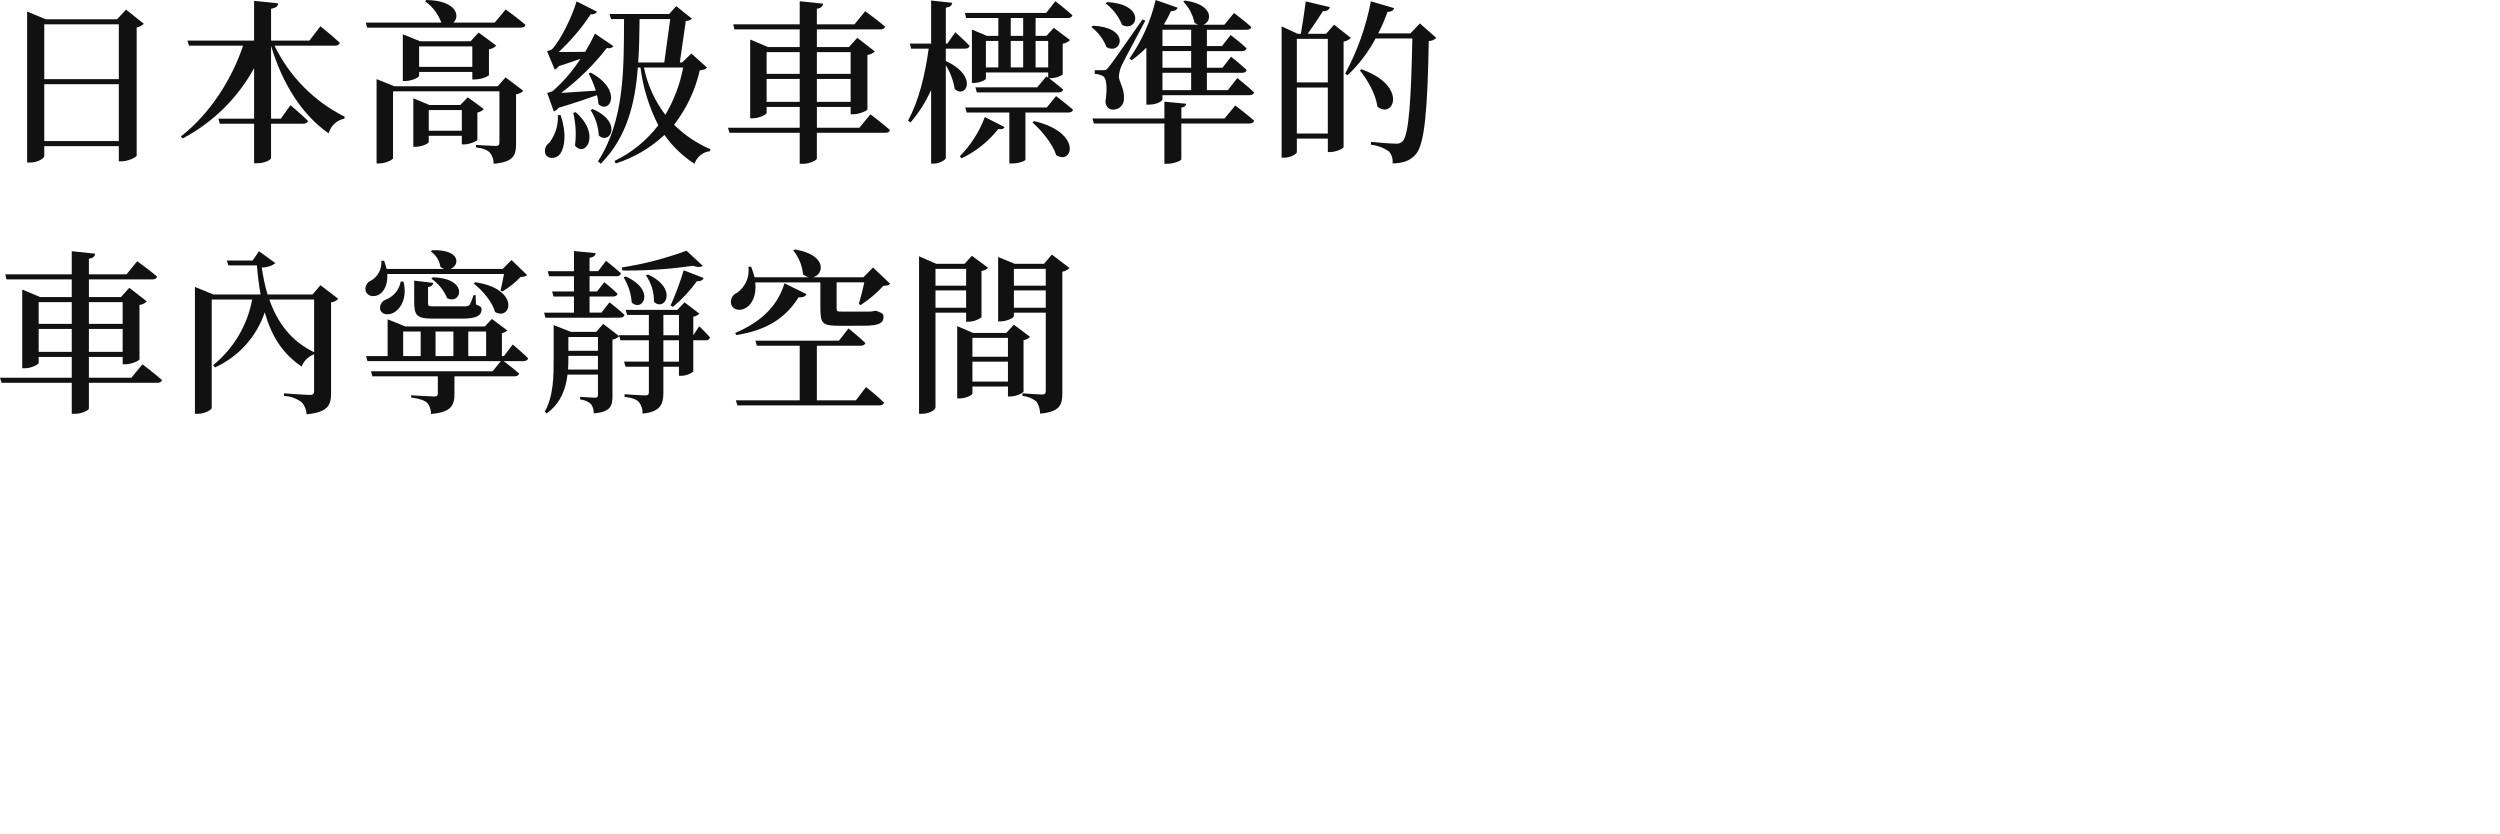
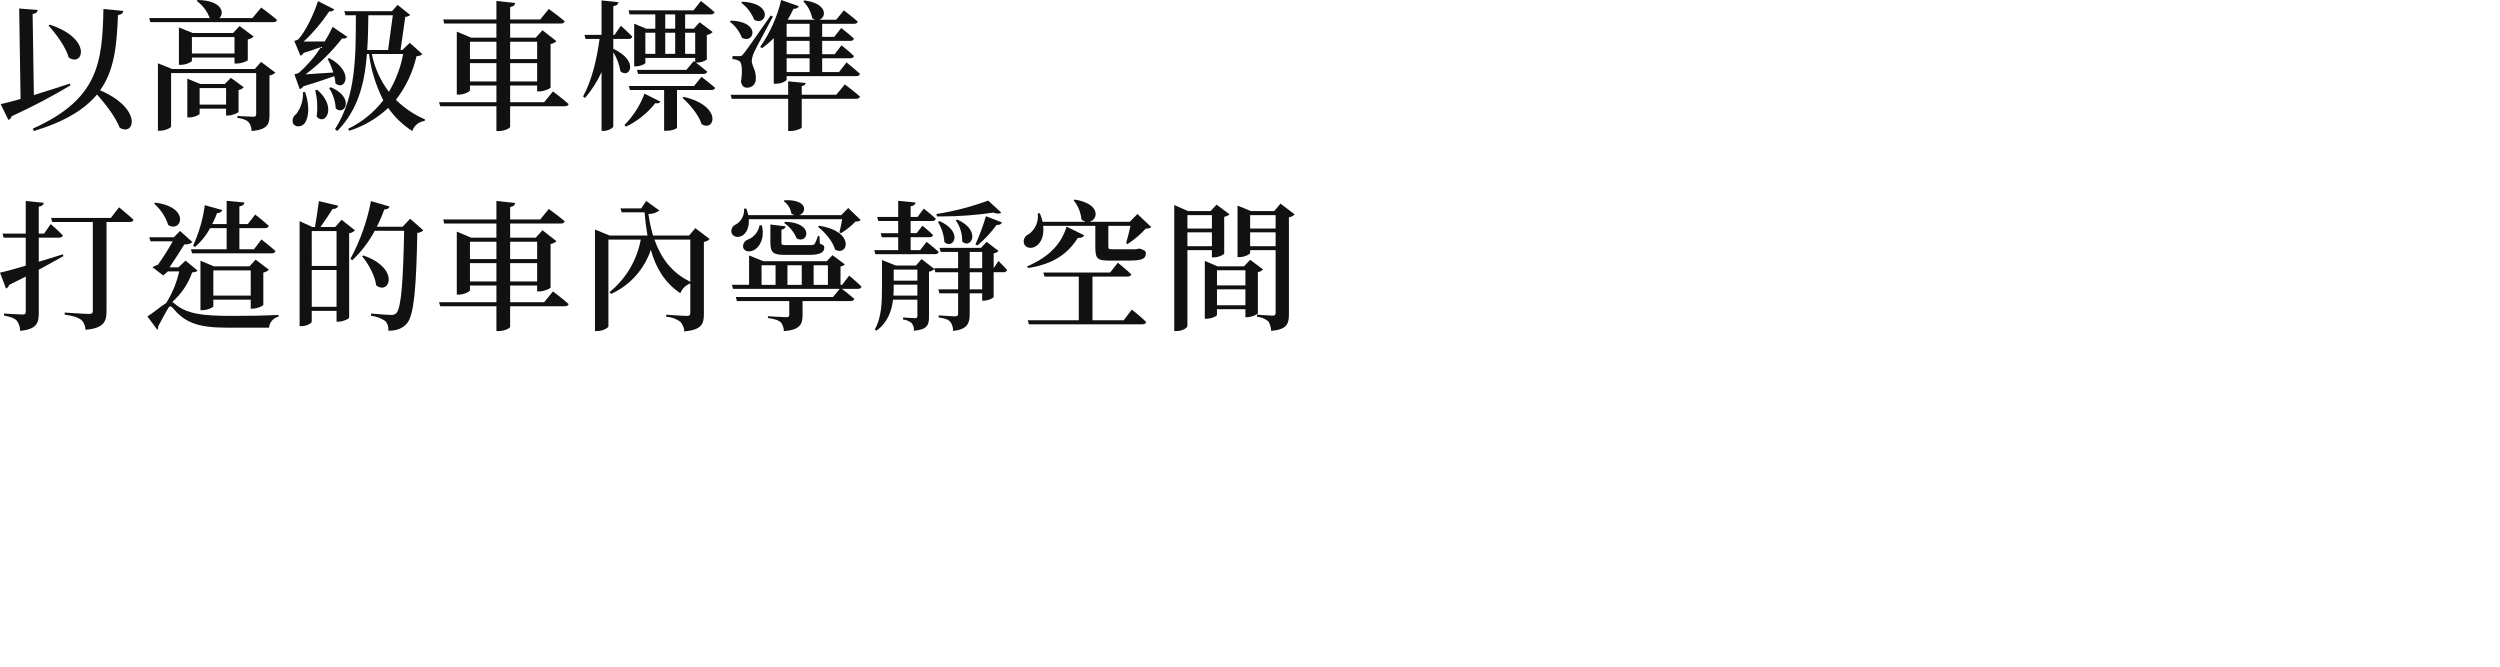
- <svg xmlns="http://www.w3.org/2000/svg" width="600" height="200" viewBox="0 0 600 200" fill="#111">
-   <path d="M6.51,39.016V2.772L10.962,4.62H28.1l2.142-2.311,4.283,3.4a3.435,3.435,0,0,1-1.722.882V37.378c-.084.337-2.058,1.345-3.612,1.345h-.672V35.068H10.626v2.394c0,.545-1.6,1.553-3.4,1.553Zm4.116-5.165H28.517V20.2H10.626Zm0-14.867H28.517V5.838H10.626Z" />
-   <path d="M60.981,39.184V29.693H52.753l-.336-1.218h8.568V16.338A41.515,41.515,0,0,1,43.846,33.221l-.463-.463c7.014-5.417,12.306-13.817,14.952-21.8H45.358L44.98,9.739h16V.209L66.78.8c-.084.63-.462,1.092-1.722,1.3V9.74h9.2L76.9,6.3s2.94,2.352,4.662,3.99c-.126.462-.546.672-1.176.672h-14.5a37.2,37.2,0,0,0,16.841,17.05l-.085.463A4.929,4.929,0,0,0,78.871,32c-6.215-4.325-11-11.591-13.817-21V28.475h2.352l2.31-3.235s2.646,2.227,4.2,3.78c-.126.463-.546.672-1.134.672H65.053v8.231c0,.462-1.638,1.26-3.276,1.26Z" />
-   <path d="M117.594,36.664c-.546-.588-1.471-1.05-3.36-1.3v-.588s3.779.252,4.746.252c.714,0,.881-.293.881-.84V21.923H94.327V37.966c0,.336-1.722,1.26-3.318,1.26h-.63V18.984l4.284,1.725h24.779l1.89-2.142,4.283,3.234a3.247,3.247,0,0,1-1.763.84V34.609c0,2.687-.63,4.283-5.376,4.7a4.132,4.132,0,0,0-.882-2.645M99.2,35.235V23.6l3.864,1.6h7.39l1.805-1.848,3.864,2.813a2.7,2.7,0,0,1-1.553.84V33.56c-.042.294-1.89,1.092-3.108,1.092h-.63V32.591h-7.938V34.1c0,.336-1.679,1.133-3.15,1.133Zm3.7-3.864h7.938V26.417H102.9Zm-6.22-11.926V8.232l4.158,1.679h12.1l1.931-2.1,4.243,3.15a3.3,3.3,0,0,1-1.764.882V18.1a6.573,6.573,0,0,1-3.318.966h-.676V17.261H100.585v.967c0,.336-1.764,1.218-3.36,1.218Zm3.906-3.4h12.768V11.129H100.585ZM88.112,6.636l-.337-1.218h18.143A10.87,10.87,0,0,0,102.012.294L102.353,0c7.349.126,8.105,3.99,6.467,5.418h9.912l2.645-3.15s2.94,2.142,4.746,3.7c-.126.462-.545.671-1.175.671Z" />
-   <path d="M159.466,32.38a30.6,30.6,0,0,1-11.676,6.846l-.336-.589a29.069,29.069,0,0,0,10.541-8.567,42.132,42.132,0,0,1-4.283-13.861h-.63c-.672,8.735-2.646,16.757-8.9,23.1l-.672-.588c6.384-9.828,6.216-22.175,6.258-34.144h-3.115l-.378-1.218H160.6l1.679-1.89,3.78,3.023a2.168,2.168,0,0,1-1.47.546l-1.428,9.953h.546l2.226-2.141,3.738,3.36c-.294.419-.756.545-1.722.671a33.488,33.488,0,0,1-6.174,13.062,28.324,28.324,0,0,0,8.735,5.88l-.126.462a4.424,4.424,0,0,0-3.7,3.024,25.807,25.807,0,0,1-7.215-6.929m.21-4.829a34.861,34.861,0,0,0,4.283-11.342h-9.406a27.662,27.662,0,0,0,5.122,11.342Zm-6.51-12.558h6.258l1.429-10.415H153.5C153.46,8.109,153.418,11.592,153.166,14.993ZM130.987,37.168a2.323,2.323,0,0,1,.841-2.9,9.873,9.873,0,0,0,2.057-6.636h.672c1.47,4.368,1.008,7.686-.126,9.324a2.457,2.457,0,0,1-1.942.948,1.749,1.749,0,0,1-1.5-.736ZM138,34.942a21.961,21.961,0,0,0-.419-7.853l.588-.168c4.981,4.337,3.4,8.866,1.325,8.866A1.953,1.953,0,0,1,138,34.942m5.713-2.433a12.465,12.465,0,0,0-1.975-6.089l.5-.252c6.1,2.615,4.909,6.937,2.815,6.937a2,2,0,0,1-1.34-.6M131.327,22.3a5.553,5.553,0,0,0,1.344-.462,36.064,36.064,0,0,0,6.636-7.727c-1.512.545-3.36,1.175-5.207,1.763a2.223,2.223,0,0,1-.967.841l-1.848-4.452a3.963,3.963,0,0,0,1.176-.419c2.226-2.31,5-8.316,5.921-11.507L143.3,2.816a1.412,1.412,0,0,1-1.512.588,50.484,50.484,0,0,1-7.685,9.072c1.722,0,3.99,0,6.341-.042a47.78,47.78,0,0,0,2.352-4.368l4.451,3.024a1.5,1.5,0,0,1-1.6.419A58.177,58.177,0,0,1,134.682,22.3c2.226-.126,5.25-.336,8.315-.546a23.855,23.855,0,0,0-1.722-4.116l.5-.21c7.812,4.242,4.577,10.121,1.848,7.559a9.818,9.818,0,0,0-.336-2.141c-2.352.84-5.67,1.974-9.239,3.023a2.211,2.211,0,0,1-1.134.882Z" />
-   <path d="M191.93,39.309V31.876H175.089l-.378-1.218H191.93v-5h-7.938v1.431c0,.378-1.722,1.3-3.36,1.3h-.588V9.489l4.284,1.806h7.6V7.056H176.264l-.293-1.218H191.93V.294l5.628.588c-.084.589-.42,1.05-1.512,1.219V5.839h9.03l2.561-3.15s2.982,2.142,4.788,3.7c-.126.463-.546.672-1.176.672h-15.2V11.3h7.685l2.016-2.226,4.2,3.276a3.134,3.134,0,0,1-1.764.84V26.248c-.042.337-2.016,1.176-3.36,1.176h-.673V25.661h-8.1v5h10.205l2.646-3.234s2.94,2.226,4.7,3.78c-.085.462-.546.671-1.176.671H196.045v6.174c0,.42-1.764,1.26-3.276,1.26Zm4.116-14.867h8.107v-5.5h-8.1Zm-12.054,0h7.938v-5.5h-7.938Zm12.054-6.719h8.107V12.515h-8.1Zm-12.054,0h7.938V12.515h-7.938Z" />
-   <path d="M223.47,39.264V21.629a32.584,32.584,0,0,1-4.956,7.77l-.588-.462c2.646-4.829,4.116-11.129,4.955-17.261h-4.2l-.336-1.218h5.124V.126l5.081.546c-.126.63-.462,1.008-1.554,1.176v8.609h.378l1.89-2.73s2.184,1.931,3.444,3.275c-.126.463-.5.672-1.093.672h-4.62v2.982c7.938,3.654,4.83,9.156,2.142,6.719a15.507,15.507,0,0,0-2.142-5.711v22.26c0,.42-1.553,1.344-2.813,1.344Zm18.772-.039V27.009H231.995l-.336-1.218H251.23l2.227-2.73s2.478,1.89,4.073,3.276c-.126.462-.546.671-1.134.671h-10.29v11.34c0,.167-1.259.882-3.191.882ZM230.353,37.5a26.827,26.827,0,0,0,6.006-9.407L241.1,30.49c-.21.42-.588.63-1.511.463a24.88,24.88,0,0,1-8.82,7.055Zm23.145-.252c-.84-2.73-3.527-5.921-5.711-7.853l.378-.336c10.2,2.4,9.657,8.664,6.784,8.664a2.731,2.731,0,0,1-1.451-.475M234.431,22.175l-.336-1.218H248.92l2.226-2.646.42.336v-1.26H236.615v1.471c0,.336-1.511,1.049-2.856,1.049h-.5V7.1l3.608,1.511H239.6V4.326H231.87l-.293-1.218h19.487L253.29.294s2.52,1.932,4.073,3.36c-.084.462-.545.672-1.134.672h-7.685V8.609h2.6l1.764-1.932,3.906,2.939a3.276,3.276,0,0,1-1.764.882V17.89a5.416,5.416,0,0,1-2.9.882h-.378c.84.63,2.31,1.806,3.4,2.73-.126.463-.546.672-1.134.672Zm14.111-6.006h3.024V9.828h-3.024Zm-5.963,0h2.982V9.828h-2.982Zm-5.964,0H239.6V9.828h-2.983Zm5.964-7.56h2.982V4.326h-2.982Z" />
-   <path d="M279.453,39.309v-9.66H262.527l-.336-1.218h17.262V24.4l5.25.5c-.085.42-.337.8-1.176.924v2.6H293.9l2.562-3.108s2.771,2.1,4.535,3.654c-.126.462-.545.671-1.175.671h-16.3V38.21c0,.378-1.848,1.092-3.317,1.092ZM265.3,24.527c.5-3.486.294-5.8-.588-6.258a4.554,4.554,0,0,0-1.975-.545v-.882h2.016c.589,0,.756,0,1.26-.672.966-1.176.966-1.176,8.19-11.507l.671.294c-1.553,2.982-4.955,9.2-5.543,10.5a7.356,7.356,0,0,0-.8,2.856c.042,1.512,1.344,2.772,1.218,5.418a2.528,2.528,0,0,1-2.485,2.572,2.5,2.5,0,0,1-.287-.011c-.838,0-1.468-.631-1.678-1.765Zm9.827.588V11.424a25.548,25.548,0,0,1-3.527,3.024l-.546-.378A40.382,40.382,0,0,0,277.353,0l5.292,1.849c-.168.462-.671.84-1.6.8-.5,1.092-1.092,2.184-1.68,3.192l.168.084H287.6a3.185,3.185,0,0,1-.923-.462A10.135,10.135,0,0,0,283.985.381l.378-.252c7.056.967,6.552,5.124,4.41,5.8h5.08l2.31-2.813s2.561,1.931,4.158,3.36c-.085.462-.546.671-1.134.671h-9.534v3.906h3.612l2.1-2.646s2.394,1.806,3.822,3.192a1,1,0,0,1-1.092.671h-8.442v3.99h3.738l2.062-2.651s2.352,1.848,3.738,3.191c-.085.462-.5.672-1.05.672h-8.488v4.157h5.04l2.268-2.9s2.478,1.974,4.031,3.443c-.126.462-.545.672-1.134.672H278.99v1.049c0,.252-1.218,1.218-3.191,1.218Zm3.864-3.486h6.888V17.472h-6.888Zm0-5.376h6.888v-3.99h-6.888Zm0-5.207h6.888V7.14h-6.888Zm-13.438.252a10.954,10.954,0,0,0-3.612-4.788l.378-.336c8.046.364,7.224,5.525,4.564,5.525a2.614,2.614,0,0,1-1.33-.4m3.736-5.333A11.975,11.975,0,0,0,265.383.841L265.72.5c8.334.441,7.617,5.825,4.863,5.825a2.69,2.69,0,0,1-1.294-.365Z" />
-   <path d="M333.336,36.325a9.5,9.5,0,0,0-4.326-1.6l.042-.672c1.974.21,4.914.42,5.921.42a2,2,0,0,0,1.638-.546c1.554-1.512,2.058-10.331,2.353-24.7h-8.82a34.132,34.132,0,0,1-6.719,8.82l-.588-.378A60.19,60.19,0,0,0,329.01.324L334.6,1.962c-.167.5-.671.882-1.6.882a40.711,40.711,0,0,1-2.226,5.165H338.5l2.268-2.394L344.712,9.1a2.69,2.69,0,0,1-1.806.756c-.294,16.3-.966,24.737-3.108,27.173-1.344,1.554-3.15,2.184-5.585,2.184a3.707,3.707,0,0,0-.877-2.886ZM307.587,37.84V6.34l3.866,1.769h.756c.378-2.227.882-5.46,1.175-7.77l5.8,1.386c-.211.671-.756.966-1.68.966-1.008,1.6-2.478,3.738-3.654,5.418h4.41l1.932-2.184,4.031,3.191A3.593,3.593,0,0,1,322.46,10V35.32c-.042.336-1.89,1.175-3.192,1.175h-.588V33.262h-7.434V36.5c0,.42-1.427,1.345-3.023,1.345Zm3.653-5.8h7.434V21H311.24Zm0-12.263h7.434V9.324H311.24Zm19.324,5.8c-.337-2.9-2.352-6.426-4.2-8.694l.378-.252c9.552,3.36,8.436,9.671,5.563,9.671a2.752,2.752,0,0,1-1.741-.725" />
-   <path d="M17.22,99.309V91.876H.378L0,90.659H17.22v-5H9.282v1.427c0,.378-1.722,1.3-3.36,1.3H5.334v-18.9l4.283,1.806h7.6V67.056H1.553l-.294-1.219h15.96V60.294l5.628.588c-.085.588-.42,1.05-1.512,1.218v3.738h9.03l2.561-3.149s2.982,2.141,4.788,3.7c-.126.462-.546.672-1.176.672h-15.2V71.3h7.685l2.016-2.227,4.2,3.276a3.125,3.125,0,0,1-1.764.841V86.249c-.042.336-2.016,1.176-3.36,1.176h-.672V85.661H21.336v5h10.2l2.646-3.234s2.939,2.226,4.7,3.779c-.084.463-.545.672-1.175.672H21.336v6.174c0,.419-1.764,1.26-3.276,1.26Zm4.116-14.868h8.1v-5.5h-8.1Zm-12.054,0H17.22v-5.5H9.282Zm12.054-6.719h8.1V72.516h-8.1Zm-12.054,0H17.22V72.516H9.282Z" />
-   <path d="M72.4,96.538a7.635,7.635,0,0,0-4.242-1.512V94.4s5.04.378,6.258.378c.756,0,.966-.336.966-.966V85.031A5.03,5.03,0,0,0,72.4,87.97c-4.577-3.065-7.266-7.349-8.861-13.019a22.343,22.343,0,0,1-11.928,13.23l-.462-.546a26.382,26.382,0,0,0,9.365-15.749h-9.7v26c0,.462-1.638,1.428-3.36,1.428h-.672V68.862l4.41,1.806H62.535c-.378-2.142-.671-4.494-.882-6.972H54.807l-.378-1.175h6.215l1.509-2.227L66.1,63.15A5.262,5.262,0,0,1,62.825,64.2a43.934,43.934,0,0,0,1.386,6.468h10.8l1.89-2.226,4.284,3.275a2.632,2.632,0,0,1-1.722.841V94.27c0,2.939-.672,4.662-5.88,5.166a4.625,4.625,0,0,0-1.176-2.9m2.982-12.011V71.886H64.635c1.932,5.5,5.208,9.995,10.751,12.641" />
-   <path d="M102.559,96.709c-.672-.588-1.68-1.008-3.864-1.3l-.042-.546s4.578.294,5.544.294c.671,0,.882-.252.882-.672V90.322H89.371l-.336-1.213h29.189l1.974-2.435h-32l-.336-1.219h5.165V76.631l4.242,1.722h19.067l1.722-1.805,3.7,2.771a2.66,2.66,0,0,1-1.3.63v5.5h.5l2.1-2.771s2.309,1.931,3.7,3.317c-.126.462-.545.672-1.134.672h-4.746c.841.63,2.52,1.931,3.7,2.982-.084.462-.546.671-1.134.671H109.068v4.2c0,2.73-.756,4.451-5.628,4.829a4.131,4.131,0,0,0-.881-2.64m9.827-11.255h4.284v-5.88h-4.284Zm-7.853,0h4.284v-5.88h-4.284Zm-7.77,0h4.2v-5.88h-4.2Zm6.972-8.99c-3.654,0-4.326-.756-4.326-3.99V67.35l4.577.546c-.084.546-.462.882-1.259,1.008v3.654c0,.882.041.966,1.344.966h7.182a2.13,2.13,0,0,0,1.428-.294,12.291,12.291,0,0,0,.966-2.394h.5l.085,2.227c1.175.5,1.344.63,1.344,1.218,0,1.386-1.134,2.183-4.494,2.183Zm-12.474-2.1a2.112,2.112,0,0,1,1.386-2.478,5.714,5.714,0,0,0,3.528-4.325l.672.041c.966,3.948-.715,6.593-2.436,7.475A3.218,3.218,0,0,1,93,75.42a1.711,1.711,0,0,1-1.736-1.057Zm27.551.5c-.672-2.435-3.024-5.207-5.124-6.8l.378-.337c9.578,1.468,8.959,7.553,6.1,7.553a2.668,2.668,0,0,1-1.354-.413ZM107.3,71.545a10.4,10.4,0,0,0-3.78-4.662l.378-.336c7.755.222,7.133,5.312,4.558,5.312a2.475,2.475,0,0,1-1.156-.309ZM87.775,69.909a2.149,2.149,0,0,1,1.344-2.6,4.976,4.976,0,0,0,2.394-4.7l.672-.041a14.578,14.578,0,0,1,.588,1.974h13.859a3.8,3.8,0,0,1-.923-.463,5.584,5.584,0,0,0-2.31-3.738l.337-.293c7.013-.211,6.593,3.779,4.325,4.494h12.6l2.1-2.142,3.738,3.612c-.293.336-.756.42-1.553.462a21.267,21.267,0,0,1-4.368,3.486l-.463-.252c.294-1.049.589-2.645.841-3.947H92.941c.168,2.52-.756,4.2-1.932,4.914a2.808,2.808,0,0,1-1.413.388,1.828,1.828,0,0,1-1.821-1.154" />
-   <path d="M153.418,96.58c-.588-.671-1.554-1.092-3.528-1.344v-.627s4.074.294,4.914.294c.756,0,.924-.252.924-.8V88.009h-5.586l-.378-1.218h5.964v-5.12h-6.846l-.252-.967a3.111,3.111,0,0,1-1.638.8V95.069c0,2.436-.5,3.78-4.494,4.158a3.638,3.638,0,0,0-.671-2.268,4.588,4.588,0,0,0-2.6-1.092v-.63s2.856.21,3.527.21c.63,0,.756-.21.756-.755V89.9H136.2c-.378,3.276-1.554,6.845-5,9.323l-.463-.419c2.142-3.78,2.142-8.61,2.142-12.852V78.017l4.158,1.638h6.048l1.679-1.932,3.864,2.982-.084-.252h7.182V75.581h-5.208l-.378-1.218h12.43l1.722-1.805,3.569,2.73a2.65,2.65,0,0,1-1.47.714v4.451l1.429-2.144s1.638,1.553,2.6,2.687a.955.955,0,0,1-1.05.672h-2.982v7.521a4.933,4.933,0,0,1-2.856,1.007h-.582V88.009h-3.738v6.215c0,2.688-.63,4.62-5,5.04a4.266,4.266,0,0,0-.8-2.684M136.409,85.954c0,.841,0,1.764-.084,2.731h7.181V85.409h-7.1Zm22.805.841h3.739V81.671h-3.738Zm-22.805-2.6h7.1V80.873h-7.1Zm22.805-3.739h3.739V75.581h-3.738Zm-28.307-4.2-.336-1.218h7.182V71.172H132.84l-.337-1.219h5.25V66.3H131.79l-.336-1.219h6.3V60.252l5.208.5c-.085.588-.463.966-1.471,1.134v3.191h2.062l1.89-2.478s2.226,1.722,3.612,3.024a1.006,1.006,0,0,1-1.092.672h-6.468v3.653H143.3l1.722-2.226s1.974,1.554,3.192,2.772c-.126.462-.5.672-1.093.672h-5.628V75.03h2.857l1.931-2.478s2.226,1.722,3.612,3.023c-.126.463-.545.672-1.134.672Zm30.028-2.945a67.155,67.155,0,0,0,3.15-8.442l4.787,1.848c-.167.5-.714.841-1.6.756a34.128,34.128,0,0,1-5.754,6.174Zm-9.324-.715a13.183,13.183,0,0,0-1.931-6.006l.5-.252c6.026,2.736,4.855,6.872,2.8,6.872a2.022,2.022,0,0,1-1.369-.609Zm5.334-.167a10.5,10.5,0,0,0-1.932-6.342l.5-.21c6.085,2.782,4.858,7.175,2.778,7.175a1.957,1.957,0,0,1-1.345-.618Zm-7.56-7.518-.167-.715a81.12,81.12,0,0,0,15.535-4.026l3.906,3.612c-.42.378-1.26.419-2.352,0a106.648,106.648,0,0,1-15.654,1.143c-.427,0-.851,0-1.267-.009Z" />
-   <path d="M176.979,97.3l-.378-1.219H191.93v-13.1H181.64l-.336-1.218h20.033l2.309-2.939s2.52,2.015,4.032,3.486c-.084.462-.546.671-1.134.671h-10.5v13.1h9.365l2.436-3.191s2.73,2.142,4.325,3.738c-.126.462-.546.672-1.176.672Zm-.547-17.389c7.014-2.982,10.373-7.1,11.843-11.928l5.25,2.6c-.167.5-.63.8-1.89.8-2.813,4.494-7.055,7.811-14.908,9.03Zm25.157-1.722c-4.284,0-4.7-.463-4.7-4.494V67.77H181.262c.337,3.108-.756,5.207-2.183,6.089-1.3.84-3.024.63-3.57-.714a2.375,2.375,0,0,1,1.428-2.9,6.6,6.6,0,0,0,2.687-6.215l.63-.042a18.273,18.273,0,0,1,.841,2.562h13.018a3.38,3.38,0,0,1-1.385-.715,10.672,10.672,0,0,0-2.353-5.754l.378-.21c7.938,1.3,6.972,6.132,4.326,6.678h12.137l2.309-2.353,4.116,3.906c-.293.378-.756.463-1.638.5a28.087,28.087,0,0,1-5.459,4.62l-.42-.293c.42-1.428.967-3.487,1.3-5.166h-6.636v5.88c0,1.134.042,1.134,1.3,1.134h6.593a3.276,3.276,0,0,0,1.175-.168h.378l.211.042c1.386.5,1.6.756,1.6,1.344,0,1.512-.924,2.184-4.829,2.184Z" />
-   <path d="M220.572,99.309v-37.8l4.116,1.806h6.8l1.764-1.932,3.906,2.9a2.826,2.826,0,0,1-1.6.756V76.17a5.637,5.637,0,0,1-3.1,1.049h-.589V75.035h-7.349V97.8c0,.545-1.427,1.512-3.276,1.512Zm3.947-25.451h7.349V69.7h-7.349Zm0-5.291h7.349V64.536h-7.349Zm24.275,27.842a6.179,6.179,0,0,0-3.4-1.386v-.63s3.864.294,4.662.294c.756,0,.924-.294.924-.882V75.035h-7.644v.84c0,.378-1.638,1.26-3.234,1.26h-.549V61.68l3.99,1.638h7.014l1.89-2.227,4.242,3.234a3.294,3.294,0,0,1-1.722.882V94.27c0,2.9-.589,4.577-5.334,5a5.622,5.622,0,0,0-.839-2.861m-5.459-22.55h7.644V69.7h-7.644Zm0-5.291h7.644V64.536h-7.644Zm-13.607,27.05V78.269l3.825,1.64h7.937l1.849-1.974,3.864,2.9a2.584,2.584,0,0,1-1.554.8V93.982c-.041.337-1.89,1.176-3.15,1.176h-.588V92.764h-8.526v1.68c0,.378-1.553,1.175-3.108,1.175Zm3.653-4.032h8.526V86.795h-8.526Zm0-5.963h8.526v-4.54h-8.526Z" />
+ <svg xmlns="http://www.w3.org/2000/svg" width="750" height="200" viewBox="0 0 750 200" fill="#111">
+   <path d="M9.824,38.6C29.479,29.776,30.7,18.941,31.033,2.688L37,3.276c-.085.63-.589,1.134-1.6,1.218-.372,8.945-1,16.505-5.372,22.6C42.917,32.632,40.355,41.074,35.9,38.3c-1.219-3.15-4.117-6.971-6.8-9.953-3.654,4.409-9.449,8.063-18.9,10.961ZM.209,31.246c1.386-.293,3.486-.84,5.963-1.553L5.753,2.562l5.543.42c-.041.588-.378,1.049-1.511,1.218l.377,24.316c3.361-1.049,7.14-2.226,10.794-3.443l.168.545a178.93,178.93,0,0,1-17.6,9.241,1.815,1.815,0,0,1-1,1.133ZM20.624,17.261c-.882-3.149-3.78-7.055-6.089-9.617l.419-.252c11.12,3.671,10.461,10.486,7.375,10.486a3.006,3.006,0,0,1-1.7-.617" />
+   <path d="M74.587,36.664c-.546-.588-1.47-1.05-3.36-1.3v-.588s3.78.252,4.746.252c.714,0,.882-.293.882-.84V21.923H51.324V37.966c0,.336-1.722,1.26-3.317,1.26h-.63V18.984l4.28,1.725H76.435l1.89-2.142L82.609,21.8a3.257,3.257,0,0,1-1.764.84V34.609c0,2.687-.63,4.283-5.376,4.7a4.132,4.132,0,0,0-.882-2.645M56.192,35.239V23.6l3.864,1.6h7.392l1.806-1.848,3.864,2.813a2.7,2.7,0,0,1-1.554.84V33.56c-.041.294-1.89,1.092-3.108,1.092h-.632V32.591H59.888V34.1c0,.336-1.68,1.133-3.15,1.133Zm3.7-3.864h7.932V26.417H59.888Zm-6.22-11.93V8.232L57.83,9.909H69.924l1.932-2.1,4.242,3.15a3.3,3.3,0,0,1-1.764.882V18.1a6.569,6.569,0,0,1-3.317.966h-.672v-1.8H57.578v.967c0,.336-1.764,1.218-3.36,1.218Zm3.906-3.4H70.346V11.129H57.578ZM45.1,6.636l-.336-1.218H62.912a10.874,10.874,0,0,0-3.9-5.124L59.343,0c7.349.126,8.1,3.99,6.467,5.418h9.914l2.646-3.15s2.939,2.142,4.746,3.7c-.126.462-.546.671-1.176.671Z" />
+   <path d="M116.459,32.38a30.6,30.6,0,0,1-11.676,6.846l-.336-.589a29.072,29.072,0,0,0,10.542-8.567,42.11,42.11,0,0,1-4.284-13.861h-.63c-.671,8.735-2.646,16.757-8.9,23.1l-.671-.588c6.384-9.828,6.215-22.175,6.258-34.144h-3.108l-.378-1.218H117.6l1.68-1.89,3.779,3.023a2.168,2.168,0,0,1-1.47.546l-1.427,9.953h.545l2.226-2.141,3.738,3.36c-.293.419-.756.545-1.722.671a33.5,33.5,0,0,1-6.173,13.062,28.324,28.324,0,0,0,8.735,5.88l-.126.462a4.426,4.426,0,0,0-3.7,3.024,25.8,25.8,0,0,1-7.223-6.929m.21-4.829a34.833,34.833,0,0,0,4.284-11.342h-9.408a27.679,27.679,0,0,0,5.124,11.342m-6.51-12.558h6.258l1.428-10.415H110.5c-.043,3.531-.085,7.014-.337,10.415M87.982,37.167a2.322,2.322,0,0,1,.84-2.9,9.88,9.88,0,0,0,2.058-6.636h.671c1.471,4.368,1.008,7.686-.126,9.324a2.454,2.454,0,0,1-1.942.948,1.747,1.747,0,0,1-1.5-.735ZM95,34.946a21.984,21.984,0,0,0-.42-7.853l.588-.168c4.981,4.337,3.4,8.866,1.326,8.866A1.956,1.956,0,0,1,95,34.942Zm5.712-2.437a12.464,12.464,0,0,0-1.974-6.089l.5-.252c6.1,2.615,4.909,6.937,2.815,6.937a2,2,0,0,1-1.341-.6M88.324,22.3a5.552,5.552,0,0,0,1.344-.462,36.061,36.061,0,0,0,6.632-7.73c-1.512.545-3.36,1.175-5.207,1.763a2.215,2.215,0,0,1-.966.841l-1.848-4.452a3.967,3.967,0,0,0,1.175-.419c2.226-2.31,5-8.316,5.922-11.507l4.913,2.478a1.411,1.411,0,0,1-1.511.588,50.449,50.449,0,0,1-7.686,9.072c1.722,0,3.99,0,6.341-.042a47.292,47.292,0,0,0,2.352-4.368l4.452,3.024a1.5,1.5,0,0,1-1.6.419A58.221,58.221,0,0,1,91.68,22.3c2.227-.126,5.25-.336,8.316-.546a23.856,23.856,0,0,0-1.722-4.116l.5-.21c7.811,4.242,4.577,10.121,1.848,7.559a9.819,9.819,0,0,0-.337-2.141c-2.352.84-5.669,1.974-9.239,3.023a2.215,2.215,0,0,1-1.134.882Z" />
+   <path d="M148.923,39.309V31.876H132.082l-.378-1.218h17.22v-5h-7.937v1.431c0,.378-1.722,1.3-3.36,1.3h-.589V9.489l4.284,1.806h7.6V7.056H133.258l-.294-1.218h15.96V.294l5.628.588c-.084.589-.419,1.05-1.512,1.219V5.839h9.03l2.562-3.15s2.982,2.142,4.787,3.7c-.126.463-.545.672-1.175.672h-15.2V11.3h7.68l2.016-2.226,4.2,3.276a3.131,3.131,0,0,1-1.764.84V26.248c-.041.337-2.016,1.176-3.36,1.176h-.671V25.661h-8.106v5h10.205l2.646-3.234s2.939,2.226,4.7,3.78c-.084.462-.546.671-1.176.671H153.038v6.174c0,.42-1.763,1.26-3.275,1.26Zm4.116-14.867h8.106v-5.5h-8.106Zm-12.053,0h7.938v-5.5h-7.937Zm12.053-6.719h8.106V12.515h-8.106Zm-12.053,0h7.938V12.515h-7.937Z" />
+   <path d="M180.46,39.267V21.629a32.581,32.581,0,0,1-4.955,7.77l-.589-.462c2.646-4.829,4.116-11.129,4.956-17.261h-4.2l-.336-1.218h5.124V.126l5.081.546c-.126.63-.462,1.008-1.553,1.176v8.609h.378l1.89-2.73S188.439,9.658,189.7,11c-.126.463-.5.672-1.092.672h-4.62v2.982c7.937,3.654,4.829,9.156,2.142,6.719a15.556,15.556,0,0,0-2.142-5.711v22.26c0,.42-1.554,1.344-2.814,1.344Zm18.773-.041V27.009H188.989l-.337-1.218h19.572l2.226-2.73s2.478,1.89,4.074,3.276c-.126.462-.546.671-1.134.671H203.1v11.34c0,.167-1.26.882-3.192.882ZM187.348,37.5a26.841,26.841,0,0,0,6.006-9.407l4.746,2.393c-.21.42-.588.63-1.512.463a24.9,24.9,0,0,1-8.819,7.055Zm23.141-.252c-.841-2.73-3.528-5.921-5.712-7.853l.378-.336c10.2,2.4,9.657,8.664,6.785,8.664a2.737,2.737,0,0,1-1.448-.474ZM191.424,22.175l-.336-1.218h14.825l2.227-2.646.419.336v-1.26h-14.95v1.471c0,.336-1.512,1.049-2.856,1.049h-.5V7.1l3.608,1.511h2.73V4.326h-7.727l-.294-1.218h19.487L210.283.294s2.52,1.932,4.074,3.36c-.084.462-.546.672-1.134.672h-7.686V8.609h2.6L209.9,6.677l3.906,2.939a3.276,3.276,0,0,1-1.764.882V17.89a5.4,5.4,0,0,1-2.9.882h-.378c.84.63,2.309,1.806,3.4,2.73-.126.463-.545.672-1.134.672Zm14.111-6.006h3.024V9.828h-3.024Zm-5.963,0h2.982V9.828h-2.982Zm-5.963,0h2.982V9.828h-2.982Zm5.963-7.56h2.982V4.326h-2.982Z" />
+   <path d="M236.446,39.309v-9.66H219.524l-.337-1.218h17.261V24.4l5.25.5c-.084.42-.336.8-1.175.924v2.6h10.371l2.561-3.108s2.772,2.1,4.536,3.654c-.126.462-.546.671-1.176.671H240.524V38.21c0,.378-1.849,1.092-3.318,1.092ZM222.3,24.527c.5-3.486.294-5.8-.588-6.258a4.549,4.549,0,0,0-1.974-.545v-.882h2.016c.588,0,.756,0,1.26-.672.966-1.176.966-1.176,8.189-11.507l.672.294c-1.554,2.982-4.956,9.2-5.544,10.5a7.373,7.373,0,0,0-.8,2.856c.042,1.512,1.345,2.772,1.219,5.418a2.529,2.529,0,0,1-2.487,2.572,2.469,2.469,0,0,1-.285-.011c-.841,0-1.471-.631-1.681-1.765Zm9.828.588V11.424a25.427,25.427,0,0,1-3.528,3.024l-.546-.378A40.384,40.384,0,0,0,234.35,0l5.292,1.849c-.168.462-.672.84-1.6.8-.5,1.092-1.092,2.184-1.679,3.192l.167.084h8.064a3.178,3.178,0,0,1-.924-.462A10.145,10.145,0,0,0,240.983.381l.378-.252c7.055.967,6.551,5.124,4.41,5.8h5.081l2.309-2.813s2.562,1.931,4.158,3.36c-.084.462-.546.671-1.134.671h-9.534v3.906h3.613l2.1-2.646s2.394,1.806,3.821,3.192a1,1,0,0,1-1.092.671h-8.442v3.99h3.739l2.057-2.651s2.352,1.848,3.738,3.191c-.084.462-.5.672-1.049.672h-8.484v4.157h5.04l2.268-2.9s2.478,1.974,4.032,3.443c-.126.462-.546.672-1.134.672H235.984v1.049c0,.252-1.218,1.218-3.192,1.218Zm3.864-3.486h6.888V17.472h-6.892Zm0-5.376h6.888v-3.99h-6.892Zm0-5.207h6.888V7.14h-6.892Zm-13.44.252a10.953,10.953,0,0,0-3.612-4.788l.378-.336c8.046.364,7.224,5.525,4.564,5.525a2.606,2.606,0,0,1-1.333-.4Zm3.734-5.333a11.992,11.992,0,0,0-3.9-5.124L222.713.5c8.335.441,7.617,5.825,4.863,5.825a2.69,2.69,0,0,1-1.294-.365Z" />
+   <path d="M5.039,96.2c-.671-.714-1.763-1.175-3.821-1.511v-.63s4.577.293,5.544.293c.756,0,.966-.252.966-.84V82.973c-1.554.8-3.191,1.6-4.955,2.478a1.877,1.877,0,0,1-.967,1.134L0,81.8c1.553-.336,4.324-1.088,7.724-2.1V71.3H1.091L.756,70.079H7.724V60.294l5.418.545c-.085.589-.5,1.008-1.512,1.176v8.064h1.6L15.2,67.223a48.327,48.327,0,0,1,3.654,3.4c-.084.462-.5.672-1.092.672H11.633v7.223c2.309-.672,4.787-1.47,7.223-2.226l.168.545c-1.975,1.093-4.41,2.478-7.392,4.074V93.93c0,3.023-.63,4.829-5.586,5.333A5.112,5.112,0,0,0,5.039,96.2m19.28-.293c-.923-.672-2.183-1.134-4.913-1.512v-.63s6.132.42,7.349.42c.84,0,1.092-.294,1.092-.924V66.594H15.664l-.34-1.218H33.262L35.7,62.185s2.688,2.183,4.368,3.738c-.126.462-.545.671-1.175.671H31.96V93.431c0,2.939-.8,5.081-6.341,5.5a3.988,3.988,0,0,0-1.3-3.022Z" />
+   <path d="M44.226,94.942c1.68-1.049,4.158-3.149,5.628-4.031A30.039,30.039,0,0,0,53.76,81.42h-3.4l-1.386,1.218-3.239-2.479a6.617,6.617,0,0,1,1.638-.715,76.525,76.525,0,0,0,4.451-7.054H45.147l-.378-1.218H52.16l1.849-1.89,3.738,3.36a3.451,3.451,0,0,1-2.436.672C54.136,75.2,52.287,78.1,50.86,80.2h2.687l2.1-2.015,3.612,2.982c-.294.378-.715.5-1.6.545a21.363,21.363,0,0,1-6,8.9,2.461,2.461,0,0,1,.671.42c3.486,3.15,8.442,3.738,17.177,3.738,4.913,0,8.987-.042,14.027-.294v.546A3.621,3.621,0,0,0,80.72,98.3H68.2c-8.819,0-12.683-1.471-16.379-5.922-.588-.672-1.008-.588-1.344.042-.756,1.3-2.1,3.653-3.066,5.585a.722.722,0,0,1-.252.882ZM60.14,93.053V78.227l4.074,1.682H74.839l1.848-2.016,3.99,3.024a3.273,3.273,0,0,1-1.679.84v9.7c-.042.337-1.89,1.134-3.15,1.134h-.63V89.9H64v1.974c0,.336-1.722,1.176-3.276,1.176ZM64,88.685H75.217v-7.56H64ZM57.624,76l-.336-1.218H67.994V68.442H63.038a20.221,20.221,0,0,1-4.494,5.627l-.63-.336a42.54,42.54,0,0,0,3.528-12.179l5.25,1.47a1.466,1.466,0,0,1-1.553.882,29.472,29.472,0,0,1-1.471,3.317h4.326V60.252l5.333.5c-.084.588-.462,1.008-1.512,1.176v5.291h2.52l2.226-2.856s2.52,1.932,4.074,3.4c-.126.462-.546.672-1.134.672H71.815v6.341h4.368l2.268-2.94s2.646,2.058,4.2,3.486a1,1,0,0,1-1.093.672Zm-7.145-8.486a14.638,14.638,0,0,0-4.242-6.426l.378-.293c9.24,1.2,8.334,7.189,5.361,7.189a2.862,2.862,0,0,1-1.5-.467Z" />
+   <path d="M115.619,96.328a9.5,9.5,0,0,0-4.326-1.6l.042-.671c1.974.21,4.914.419,5.922.419a2,2,0,0,0,1.638-.545c1.553-1.512,2.057-10.332,2.352-24.7h-8.823a34.149,34.149,0,0,1-6.719,8.82l-.588-.378a60.2,60.2,0,0,0,6.173-17.346l5.586,1.638c-.168.5-.672.882-1.6.882a40.374,40.374,0,0,1-2.226,5.166h7.727l2.268-2.394,3.948,3.486a2.688,2.688,0,0,1-1.806.756c-.293,16.3-.966,24.736-3.108,27.173-1.344,1.553-3.15,2.183-5.585,2.183a3.711,3.711,0,0,0-.87-2.889ZM89.878,97.842v-31.5l3.86,1.767h.756c.378-2.226.882-5.459,1.175-7.77l5.8,1.386c-.21.672-.756.967-1.68.967-1.007,1.6-2.478,3.738-3.653,5.417h4.409l1.932-2.183,4.032,3.191a3.6,3.6,0,0,1-1.764.882V95.323c-.042.337-1.89,1.176-3.192,1.176h-.588V93.265H93.524V96.5c0,.42-1.428,1.344-3.024,1.344Zm3.654-5.8h7.433V81H93.524Zm0-12.263h7.433V69.323H93.524Zm19.315,5.8c-.336-2.9-2.352-6.425-4.2-8.693l.378-.252c9.551,3.36,8.435,9.671,5.562,9.67a2.752,2.752,0,0,1-1.74-.725" />
+   <path d="M148.924,99.309V91.876H132.082l-.378-1.218h17.22v-5h-7.937v1.427c0,.378-1.722,1.3-3.36,1.3h-.589v-18.9l4.284,1.806h7.6V67.056H133.258l-.294-1.219h15.96V60.294l5.628.588c-.084.588-.419,1.05-1.512,1.218v3.738h9.03l2.562-3.149s2.982,2.141,4.787,3.7c-.126.462-.545.672-1.175.672h-15.2V71.3h7.68l2.016-2.227,4.2,3.276a3.125,3.125,0,0,1-1.764.841V86.249c-.041.336-2.016,1.176-3.36,1.176h-.671V85.661h-8.106v5h10.205l2.646-3.234s2.939,2.226,4.7,3.779c-.084.463-.546.672-1.176.672H153.038v6.174c0,.419-1.763,1.26-3.275,1.26Zm4.116-14.868h8.106v-5.5H153.04Zm-12.053,0h7.937v-5.5h-7.937Zm12.053-6.719h8.106V72.516H153.04Zm-12.053,0h7.937V72.516h-7.937Z" />
+   <path d="M204.108,96.538a7.635,7.635,0,0,0-4.242-1.512V94.4s5.039.378,6.258.378c.756,0,.966-.336.966-.966V85.031a5.024,5.024,0,0,0-2.982,2.939c-4.578-3.065-7.266-7.349-8.861-13.019a22.343,22.343,0,0,1-11.928,13.23l-.462-.546a26.39,26.39,0,0,0,9.367-15.749h-9.7v26c0,.462-1.638,1.428-3.361,1.428h-.671V68.862l4.41,1.806h11.339c-.378-2.142-.672-4.494-.882-6.972h-6.845l-.378-1.175h6.215l1.512-2.226,3.947,2.856a5.254,5.254,0,0,1-3.276,1.049,44.194,44.194,0,0,0,1.386,6.468h10.794l1.89-2.226,4.284,3.275a2.632,2.632,0,0,1-1.723.841V94.271c0,2.939-.671,4.662-5.88,5.166a4.616,4.616,0,0,0-1.177-2.9m2.982-12.011V71.886H196.338c1.933,5.5,5.208,9.995,10.752,12.641" />
+   <path d="M234.263,96.709c-.672-.588-1.68-1.008-3.864-1.3l-.042-.546s4.577.294,5.543.294c.672,0,.882-.252.882-.672V90.322H221.075l-.336-1.218h29.185l1.974-2.435h-32l-.337-1.219h5.163V76.631l4.242,1.722h19.066l1.723-1.805,3.7,2.771a2.66,2.66,0,0,1-1.3.63v5.5h.5l2.1-2.771s2.309,1.931,3.7,3.317c-.126.462-.546.672-1.134.672h-4.746c.84.63,2.52,1.931,3.7,2.982-.085.462-.546.671-1.134.671H240.772v4.2c0,2.73-.756,4.451-5.628,4.829a4.137,4.137,0,0,0-.881-2.64m9.827-11.255h4.284v-5.88H244.09Zm-7.853,0h4.287v-5.88H236.24Zm-7.77,0h4.2v-5.88h-4.2Zm6.971-8.99c-3.654,0-4.325-.756-4.325-3.99V67.35l4.577.546c-.084.546-.462.882-1.26,1.008v3.654c0,.882.042.966,1.345.966h7.181a2.13,2.13,0,0,0,1.428-.294,12.291,12.291,0,0,0,.966-2.394h.5l.084,2.227c1.176.5,1.344.63,1.344,1.218,0,1.386-1.133,2.183-4.494,2.183Zm-12.47-2.1a2.112,2.112,0,0,1,1.386-2.478,5.714,5.714,0,0,0,3.528-4.325l.671.041c.967,3.948-.714,6.593-2.435,7.475a3.219,3.219,0,0,1-1.415.343,1.71,1.71,0,0,1-1.738-1.056Zm27.551.5c-.672-2.435-3.024-5.207-5.124-6.8l.378-.337c9.578,1.468,8.959,7.553,6.1,7.553a2.677,2.677,0,0,1-1.357-.412Zm-11.511-3.318a10.4,10.4,0,0,0-3.78-4.662l.378-.336c7.754.222,7.132,5.312,4.557,5.312a2.474,2.474,0,0,1-1.155-.309Zm-19.529-1.636a2.147,2.147,0,0,1,1.344-2.6,4.977,4.977,0,0,0,2.394-4.7l.672-.041a14.58,14.58,0,0,1,.588,1.974h13.859a3.791,3.791,0,0,1-.924-.463,5.579,5.579,0,0,0-2.309-3.738l.336-.293c7.014-.211,6.593,3.779,4.326,4.494h12.6l2.1-2.142,3.738,3.612c-.294.336-.756.42-1.553.462a21.213,21.213,0,0,1-4.369,3.486l-.462-.252c.294-1.049.588-2.645.84-3.947H224.645c.167,2.52-.756,4.2-1.932,4.914a2.808,2.808,0,0,1-1.413.388,1.828,1.828,0,0,1-1.821-1.154" />
+   <path d="M285.124,96.58c-.589-.671-1.554-1.092-3.528-1.344v-.627s4.073.294,4.914.294c.756,0,.923-.252.923-.8V88.009h-5.585l-.378-1.218h5.963v-5.12h-6.845l-.252-.967a3.111,3.111,0,0,1-1.638.8V95.069c0,2.436-.5,3.78-4.494,4.158a3.639,3.639,0,0,0-.672-2.268,4.585,4.585,0,0,0-2.6-1.092v-.63s2.856.21,3.528.21c.63,0,.756-.21.756-.755V89.9h-7.308c-.378,3.276-1.553,6.845-5,9.323l-.462-.419c2.142-3.78,2.142-8.61,2.142-12.852V78.017l4.158,1.638h6.047l1.68-1.932,3.861,2.986-.084-.252h7.181V75.581h-5.207l-.378-1.218h12.431L296,72.558l3.569,2.73A2.65,2.65,0,0,1,298.1,76v4.451l1.425-2.144s1.638,1.553,2.6,2.687a.955.955,0,0,1-1.05.672h-2.982v7.521a4.933,4.933,0,0,1-2.856,1.007h-.589V88.009h-3.738v6.215c0,2.688-.63,4.62-5,5.04a4.261,4.261,0,0,0-.785-2.684M268.112,85.954c0,.841,0,1.764-.085,2.731h7.182V85.409h-7.1Zm22.8.841h3.738V81.671h-3.738Zm-22.8-2.6h7.1V80.873h-7.1Zm22.8-3.739h3.738V75.581h-3.738Zm-28.3-4.2-.337-1.218h7.182V71.172h-4.914l-.336-1.219h5.25V66.3h-5.963l-.337-1.219h6.3V60.252l5.207.5c-.084.588-.462.966-1.47,1.134v3.191h2.058l1.89-2.478s2.226,1.722,3.612,3.024a1.006,1.006,0,0,1-1.093.672h-6.466v3.653H275l1.722-2.226s1.974,1.554,3.191,2.772c-.126.462-.5.672-1.092.672h-5.627V75.03h2.856l1.932-2.478s2.226,1.722,3.612,3.023c-.126.463-.546.672-1.134.672Zm30.028-2.945a67.3,67.3,0,0,0,3.149-8.442l4.788,1.848c-.168.5-.714.841-1.6.756a34.128,34.128,0,0,1-5.754,6.174Zm-9.324-.715a13.184,13.184,0,0,0-1.931-6.006l.5-.252c6.026,2.736,4.855,6.872,2.8,6.872a2.022,2.022,0,0,1-1.369-.609Zm5.333-.167a10.492,10.492,0,0,0-1.931-6.342l.5-.21c6.085,2.782,4.858,7.175,2.777,7.175a1.957,1.957,0,0,1-1.345-.618Zm-7.56-7.512-.168-.715a81.1,81.1,0,0,0,15.539-4.031l3.906,3.612c-.42.378-1.26.419-2.352,0a106.7,106.7,0,0,1-15.658,1.143c-.426,0-.849,0-1.265-.01Z" />
+   <path d="M308.685,97.292l-.378-1.219h15.33v-13.1H313.344l-.336-1.218H333.04l2.31-2.939s2.52,2.015,4.032,3.486c-.085.462-.546.671-1.134.671h-10.5v13.1h9.365l2.435-3.191s2.73,2.142,4.326,3.738c-.126.462-.546.672-1.176.672Zm-.549-17.383c7.013-2.982,10.373-7.1,11.843-11.928l5.25,2.6c-.168.5-.63.8-1.89.8-2.814,4.494-7.056,7.811-14.909,9.03Zm25.156-1.722c-4.283,0-4.7-.463-4.7-4.494V67.77H312.966c.336,3.108-.756,5.207-2.184,6.089-1.3.84-3.023.63-3.569-.714a2.375,2.375,0,0,1,1.428-2.9,6.6,6.6,0,0,0,2.687-6.215l.63-.042a18.142,18.142,0,0,1,.84,2.562h13.019a3.384,3.384,0,0,1-1.386-.715,10.663,10.663,0,0,0-2.352-5.754l.378-.21c7.937,1.3,6.971,6.132,4.325,6.678h12.142l2.31-2.353L345.35,68.1c-.294.378-.756.463-1.638.5a28.116,28.116,0,0,1-5.459,4.62l-.42-.293c.42-1.428.966-3.487,1.3-5.166H332.5v5.88c0,1.134.041,1.134,1.3,1.134h6.594a3.276,3.276,0,0,0,1.175-.168h.378l.21.042c1.386.5,1.6.756,1.6,1.344,0,1.512-.924,2.184-4.83,2.184Z" />
+   <path d="M352.275,99.309v-37.8l4.116,1.806h6.8l1.764-1.932,3.906,2.9a2.839,2.839,0,0,1-1.6.756V76.17a5.631,5.631,0,0,1-3.108,1.049h-.588V75.035h-7.341V97.8c0,.545-1.428,1.512-3.276,1.512Zm3.949-25.45h7.349V69.7h-7.349Zm0-5.291h7.349V64.536h-7.349ZM380.5,96.409a6.178,6.178,0,0,0-3.4-1.386v-.63s3.864.294,4.662.294c.756,0,.923-.294.923-.882V75.035h-7.644v.84c0,.378-1.638,1.26-3.234,1.26h-.545V61.68l3.99,1.638h7.014l1.889-2.227,4.242,3.234a3.28,3.28,0,0,1-1.722.882V94.27c0,2.9-.588,4.577-5.333,5a5.622,5.622,0,0,0-.842-2.861m-5.46-22.553h7.644V69.7h-7.644Zm0-5.291h7.644V64.536h-7.644Zm-13.6,27.047V78.269l3.822,1.638h7.937l1.848-1.974,3.864,2.9a2.581,2.581,0,0,1-1.553.8V93.98c-.042.337-1.89,1.176-3.15,1.176h-.588V92.762h-8.526v1.68c0,.378-1.554,1.175-3.108,1.175Zm3.654-4.032h8.526V86.795h-8.526Zm0-5.963h8.526V81.083h-8.526Z" />
</svg>
